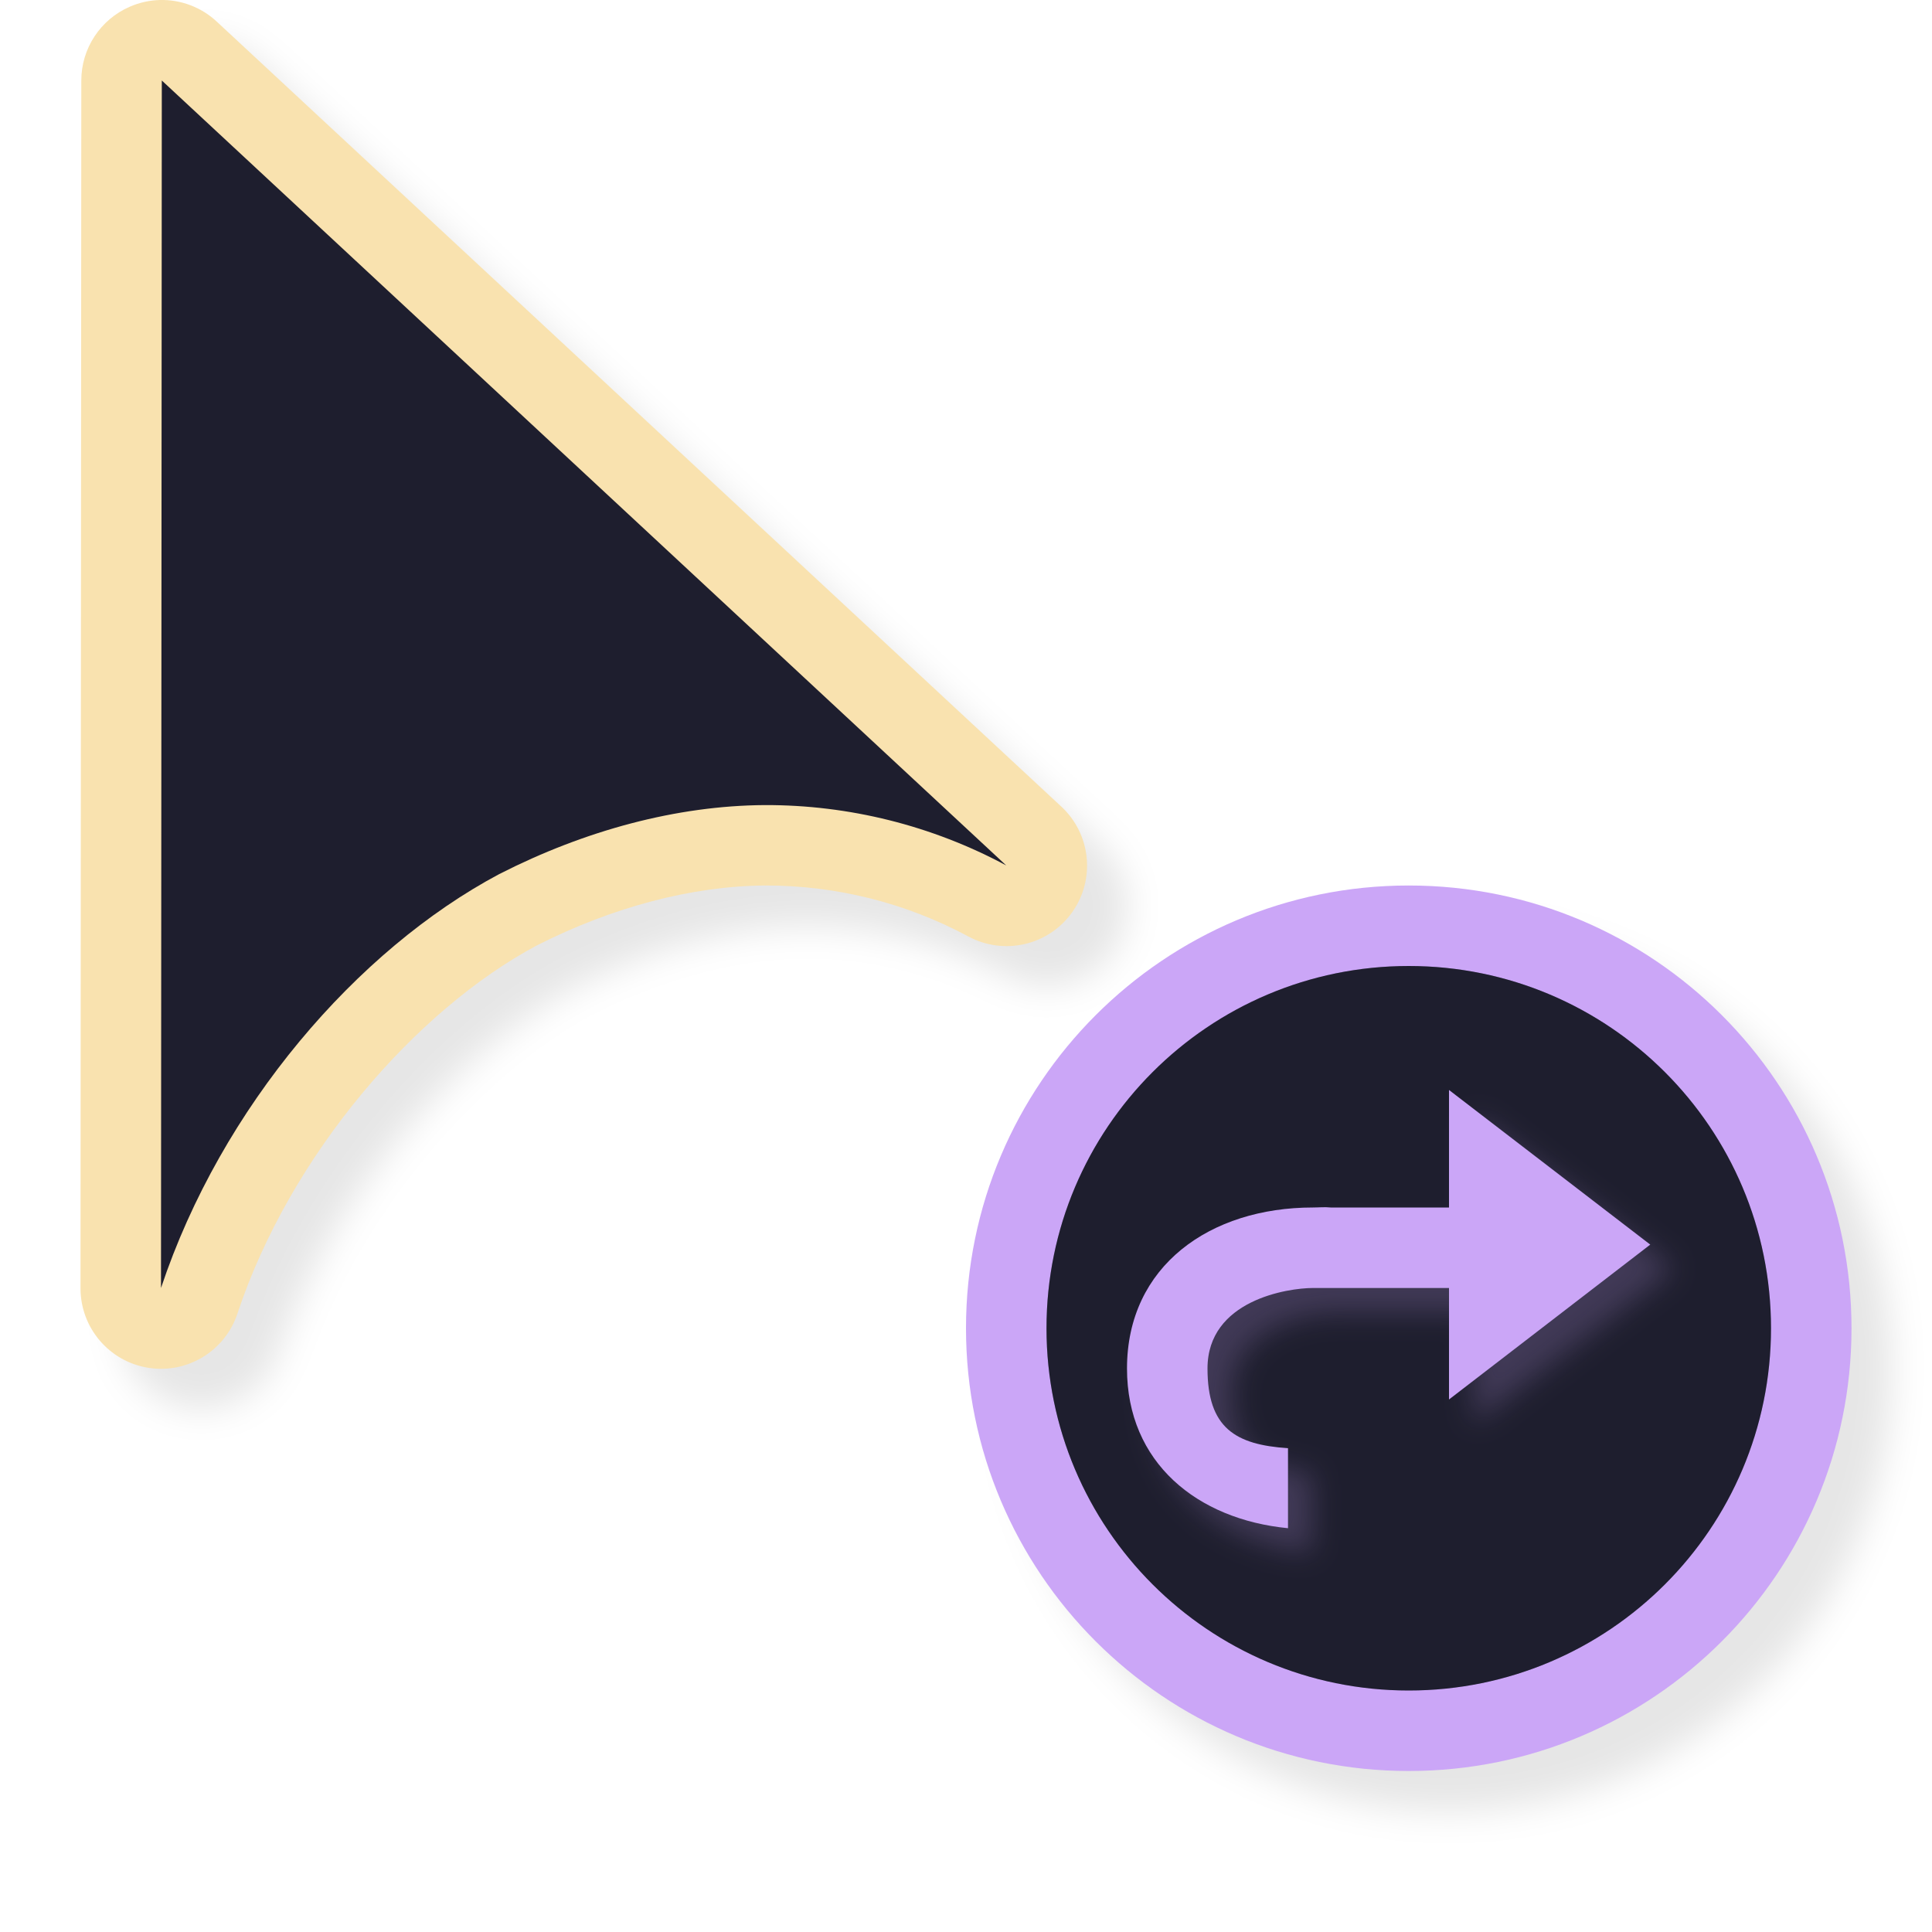
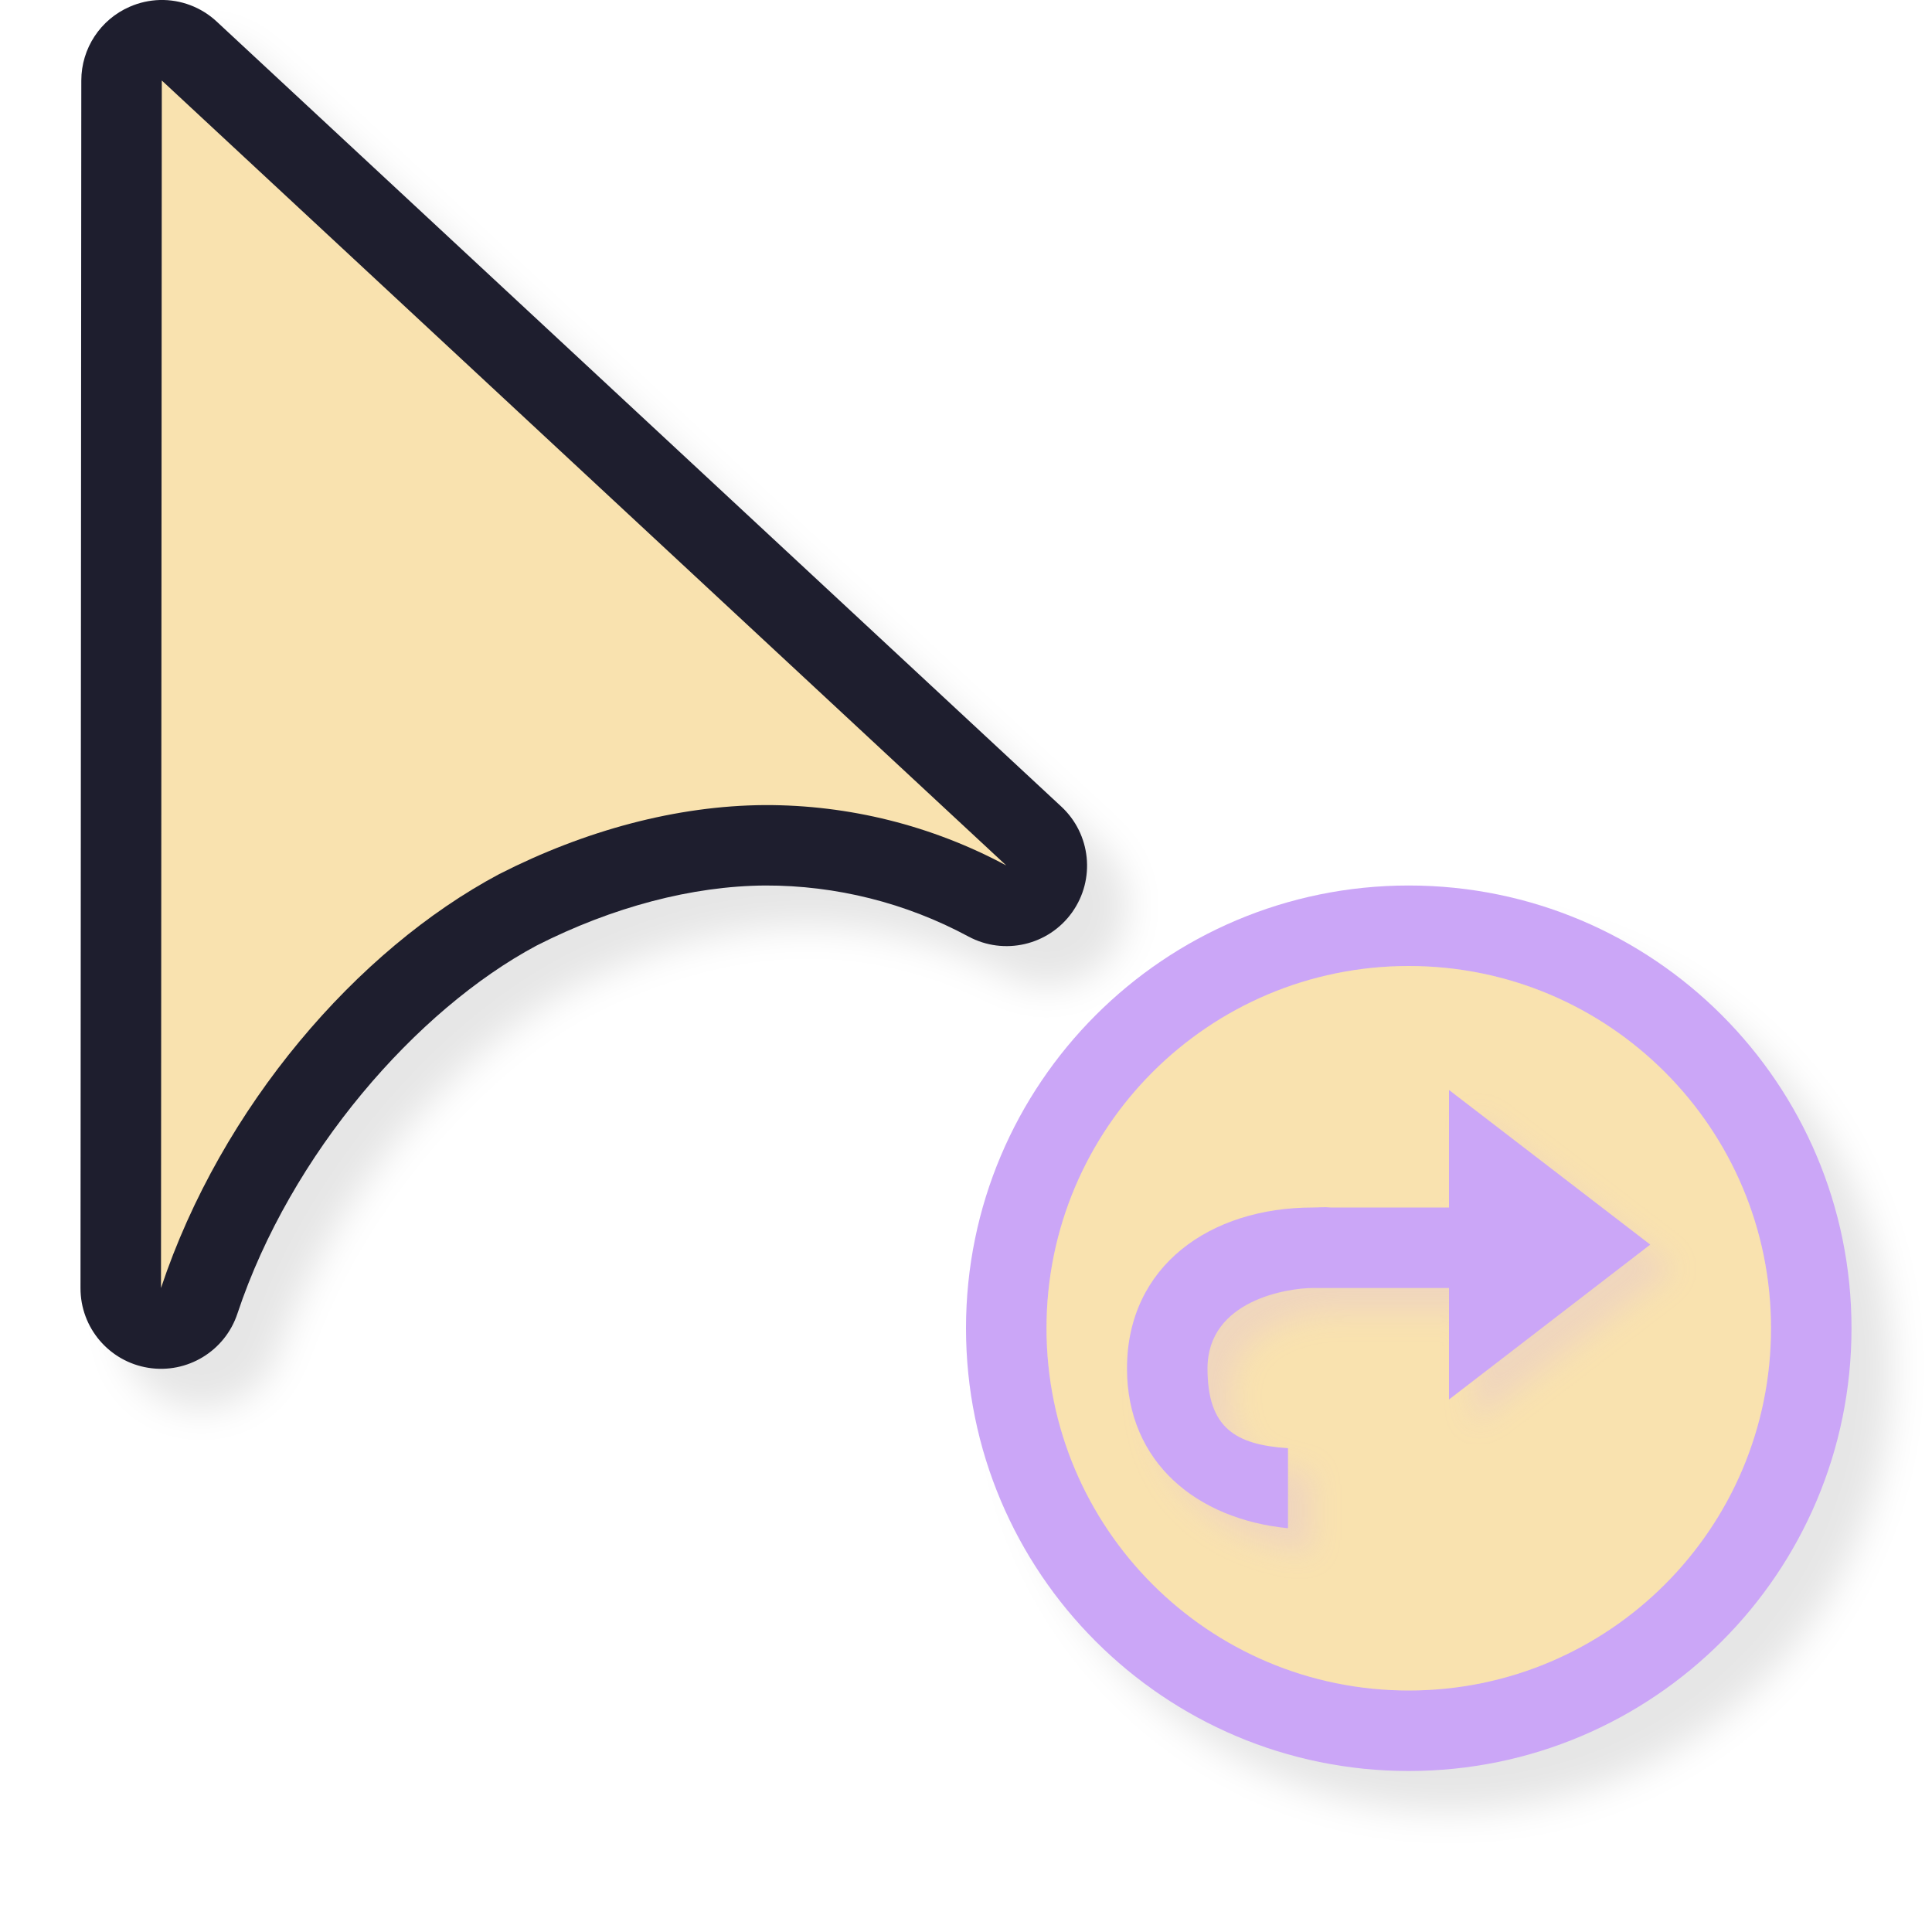
<svg xmlns="http://www.w3.org/2000/svg" width="24" height="24">
  <defs>
    <filter id="a" width="1.047" height="1.047" x="-.024" y="-.024" style="color-interpolation-filters:sRGB">
      <feGaussianBlur stdDeviation=".216" />
    </filter>
    <filter id="c" width="1.127" height="1.152" x="-.064" y="-.076" style="color-interpolation-filters:sRGB">
      <feGaussianBlur stdDeviation=".172" />
    </filter>
  </defs>
  <path d="M2.486.5a1 1 0 0 0-.375.084 1 1 0 0 0-.601.916l-.01 15a1 1 0 0 0 1.95.316c.661-1.985 2.225-3.774 3.716-4.57.941-.478 1.93-.74 2.84-.746a5.3 5.3 0 0 1 2.523.633 1 1 0 0 0 1.153-1.615L3.192.768A1 1 0 0 0 2.485.5M18 11.5a5.5 5.5 0 0 0-5.5 5.5 5.5 5.5 0 0 0 5.5 5.5 5.5 5.5 0 0 0 5.5-5.5 5.5 5.5 0 0 0-5.5-5.5" style="color:#000;fill:#000;fill-opacity:1;stroke-linecap:round;stroke-linejoin:round;-inkscape-stroke:none;opacity:.1;filter:url(#a)" />
-   <path d="M1.986 0a1 1 0 0 0-.375.084A1 1 0 0 0 1.01 1L1 16a1 1 0 0 0 1.95.316c.661-1.985 2.225-3.774 3.716-4.57.941-.478 1.93-.74 2.84-.746a5.3 5.3 0 0 1 2.523.633 1 1 0 0 0 1.153-1.615L2.692.268A1 1 0 0 0 1.985 0" style="color:#000;fill:#f9e2af;stroke-linecap:round;stroke-linejoin:round;-inkscape-stroke:none;fill-opacity:1" />
+   <path d="M1.986 0a1 1 0 0 0-.375.084A1 1 0 0 0 1.01 1L1 16a1 1 0 0 0 1.95.316c.661-1.985 2.225-3.774 3.716-4.57.941-.478 1.93-.74 2.84-.746a5.3 5.3 0 0 1 2.523.633 1 1 0 0 0 1.153-1.615L2.692.268A1 1 0 0 0 1.985 0" style="color:#000;fill:#1e1e2e;stroke-linecap:round;stroke-linejoin:round;-inkscape-stroke:none;fill-opacity:1" />
  <path d="M23 16.5a5.5 5.5 0 0 1-5.5 5.5 5.5 5.5 0 0 1-5.5-5.5 5.5 5.5 0 0 1 5.5-5.5 5.5 5.5 0 0 1 5.5 5.5" style="fill:#cba6f7;fill-opacity:1;stroke:none;stroke-width:2;stroke-linecap:round;stroke-linejoin:round;stroke-miterlimit:4;stroke-dasharray:none;stroke-opacity:1" />
-   <path d="M22 16.5a4.5 4.5 0 0 1-4.5 4.5 4.5 4.5 0 0 1-4.5-4.5 4.5 4.5 0 0 1 4.5-4.5 4.5 4.5 0 0 1 4.5 4.5" style="fill:#1e1e2e;fill-opacity:1;stroke:none;stroke-width:1.636;stroke-linecap:round;stroke-linejoin:round;stroke-miterlimit:4;stroke-dasharray:none;stroke-opacity:1" />
-   <path d="M22 16.5a4.5 4.5 0 0 1-4.5 4.5 4.5 4.5 0 0 1-4.5-4.5 4.5 4.5 0 0 1 4.5-4.5 4.5 4.5 0 0 1 4.5 4.5" style="opacity:.2;fill:#1e1e2e;fill-opacity:1;stroke:none;stroke-width:1.636;stroke-linecap:round;stroke-linejoin:round;stroke-miterlimit:4;stroke-dasharray:none;stroke-opacity:1" />
-   <path d="M2.01 1 2 16c.75-2.25 2.435-4.202 4.202-5.142 1.065-.543 2.203-.85 3.298-.857a6.3 6.3 0 0 1 3 .75z" style="fill:#1e1e2e;fill-opacity:1;stroke:none;stroke-width:1.259;stroke-linecap:round;stroke-linejoin:round;stroke-miterlimit:4;stroke-dasharray:none;stroke-opacity:1" />
+   <path d="M22 16.5a4.5 4.5 0 0 1-4.5 4.5 4.5 4.5 0 0 1-4.5-4.5 4.5 4.5 0 0 1 4.5-4.5 4.5 4.5 0 0 1 4.5 4.5" style="fill:#f9e2af;fill-opacity:1;stroke:none;stroke-width:1.636;stroke-linecap:round;stroke-linejoin:round;stroke-miterlimit:4;stroke-dasharray:none;stroke-opacity:1" />
+   <path d="M22 16.5a4.5 4.5 0 0 1-4.5 4.5 4.5 4.5 0 0 1-4.5-4.5 4.5 4.5 0 0 1 4.5-4.5 4.5 4.5 0 0 1 4.5 4.5" style="opacity:.2;fill:#f9e2af;fill-opacity:1;stroke:none;stroke-width:1.636;stroke-linecap:round;stroke-linejoin:round;stroke-miterlimit:4;stroke-dasharray:none;stroke-opacity:1" />
+   <path d="M2.01 1 2 16c.75-2.25 2.435-4.202 4.202-5.142 1.065-.543 2.203-.85 3.298-.857a6.3 6.3 0 0 1 3 .75z" style="fill:#f9e2af;fill-opacity:1;stroke:none;stroke-width:1.259;stroke-linecap:round;stroke-linejoin:round;stroke-miterlimit:4;stroke-dasharray:none;stroke-opacity:1" />
  <path d="M18.3 13.839v1.46h-1.47c-.075-.007-.147.002-.221 0-1.275 0-2.309.726-2.309 2 0 1.17.872 1.875 2 1.985v-.994c-.652-.043-1-.25-1-.99 0-.85 1-1 1.309-1H18.3v1.384l2.5-1.923z" style="opacity:.2;fill:#cba6f7;fill-opacity:1;fill-rule:evenodd;stroke-width:.769;filter:url(#c)" />
  <path d="M18 13.54V15h-1.47c-.075-.008-.147 0-.221 0-1.275 0-2.309.725-2.309 2 0 1.17.872 1.874 2 1.984v-.994c-.652-.043-1-.25-1-.99 0-.85 1-1 1.309-1H18v1.385l2.5-1.924z" style="fill:#cba6f7;fill-opacity:1;fill-rule:evenodd;stroke-width:.769" />
</svg>
